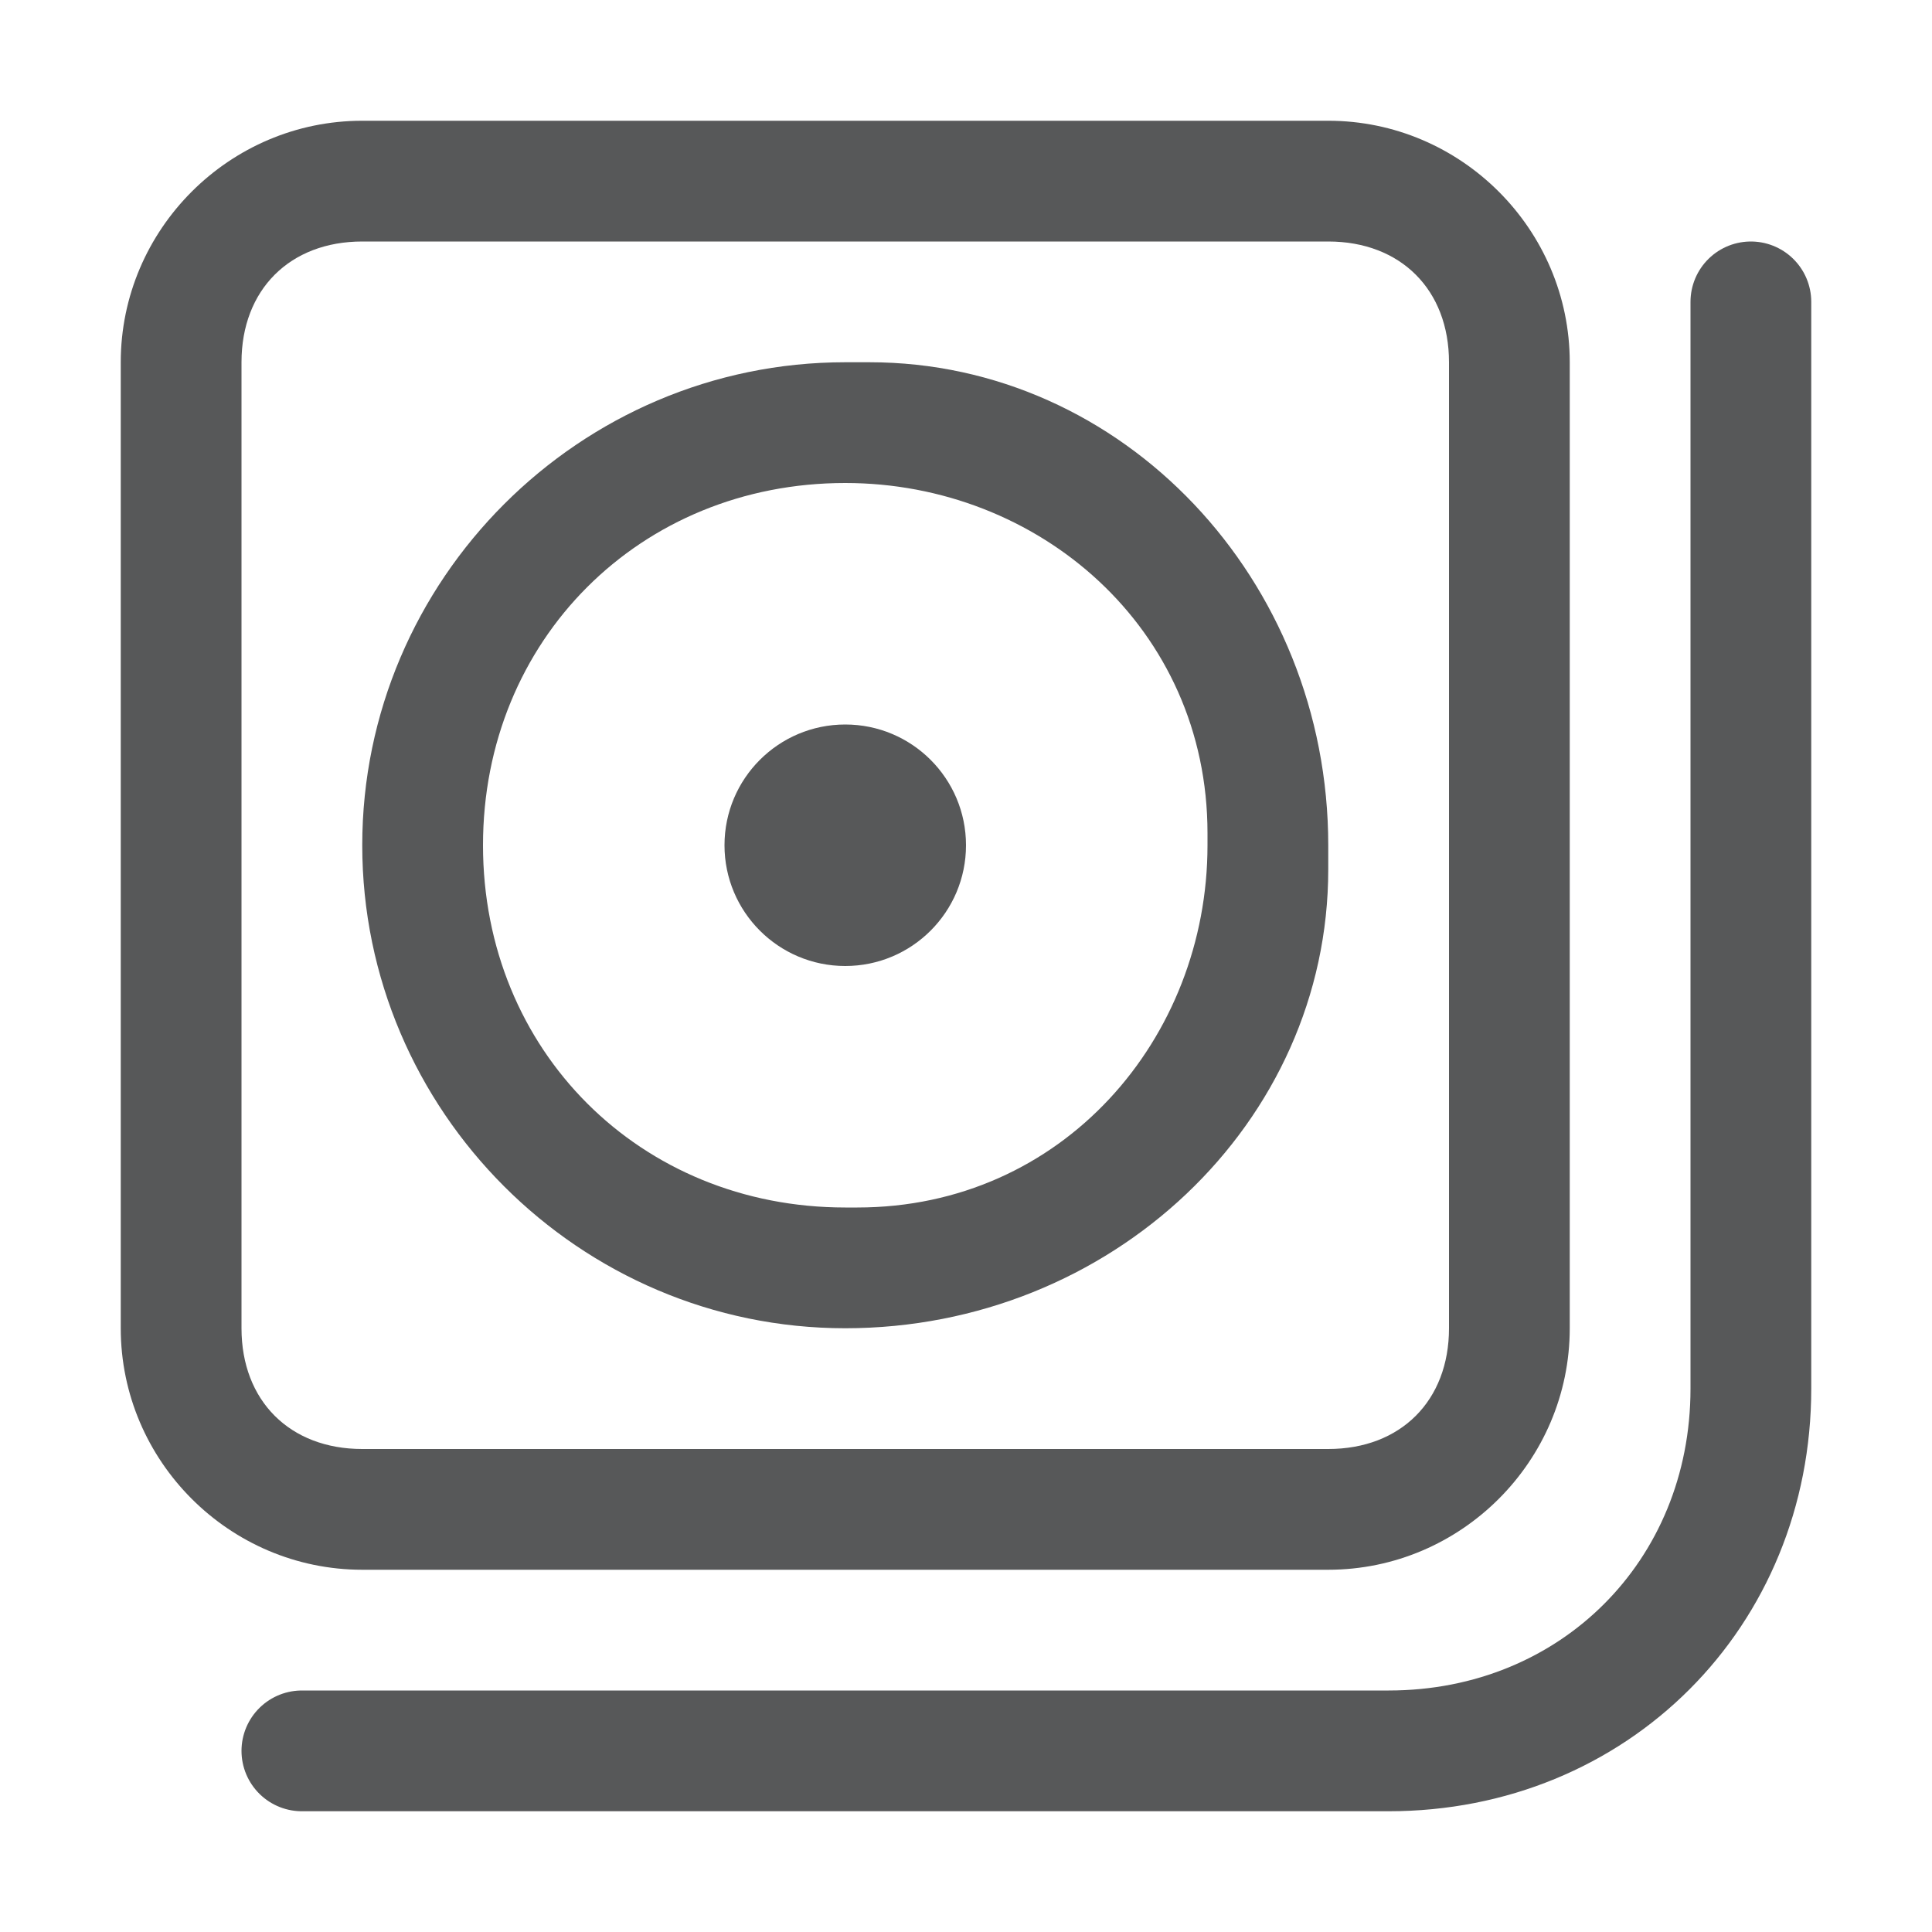
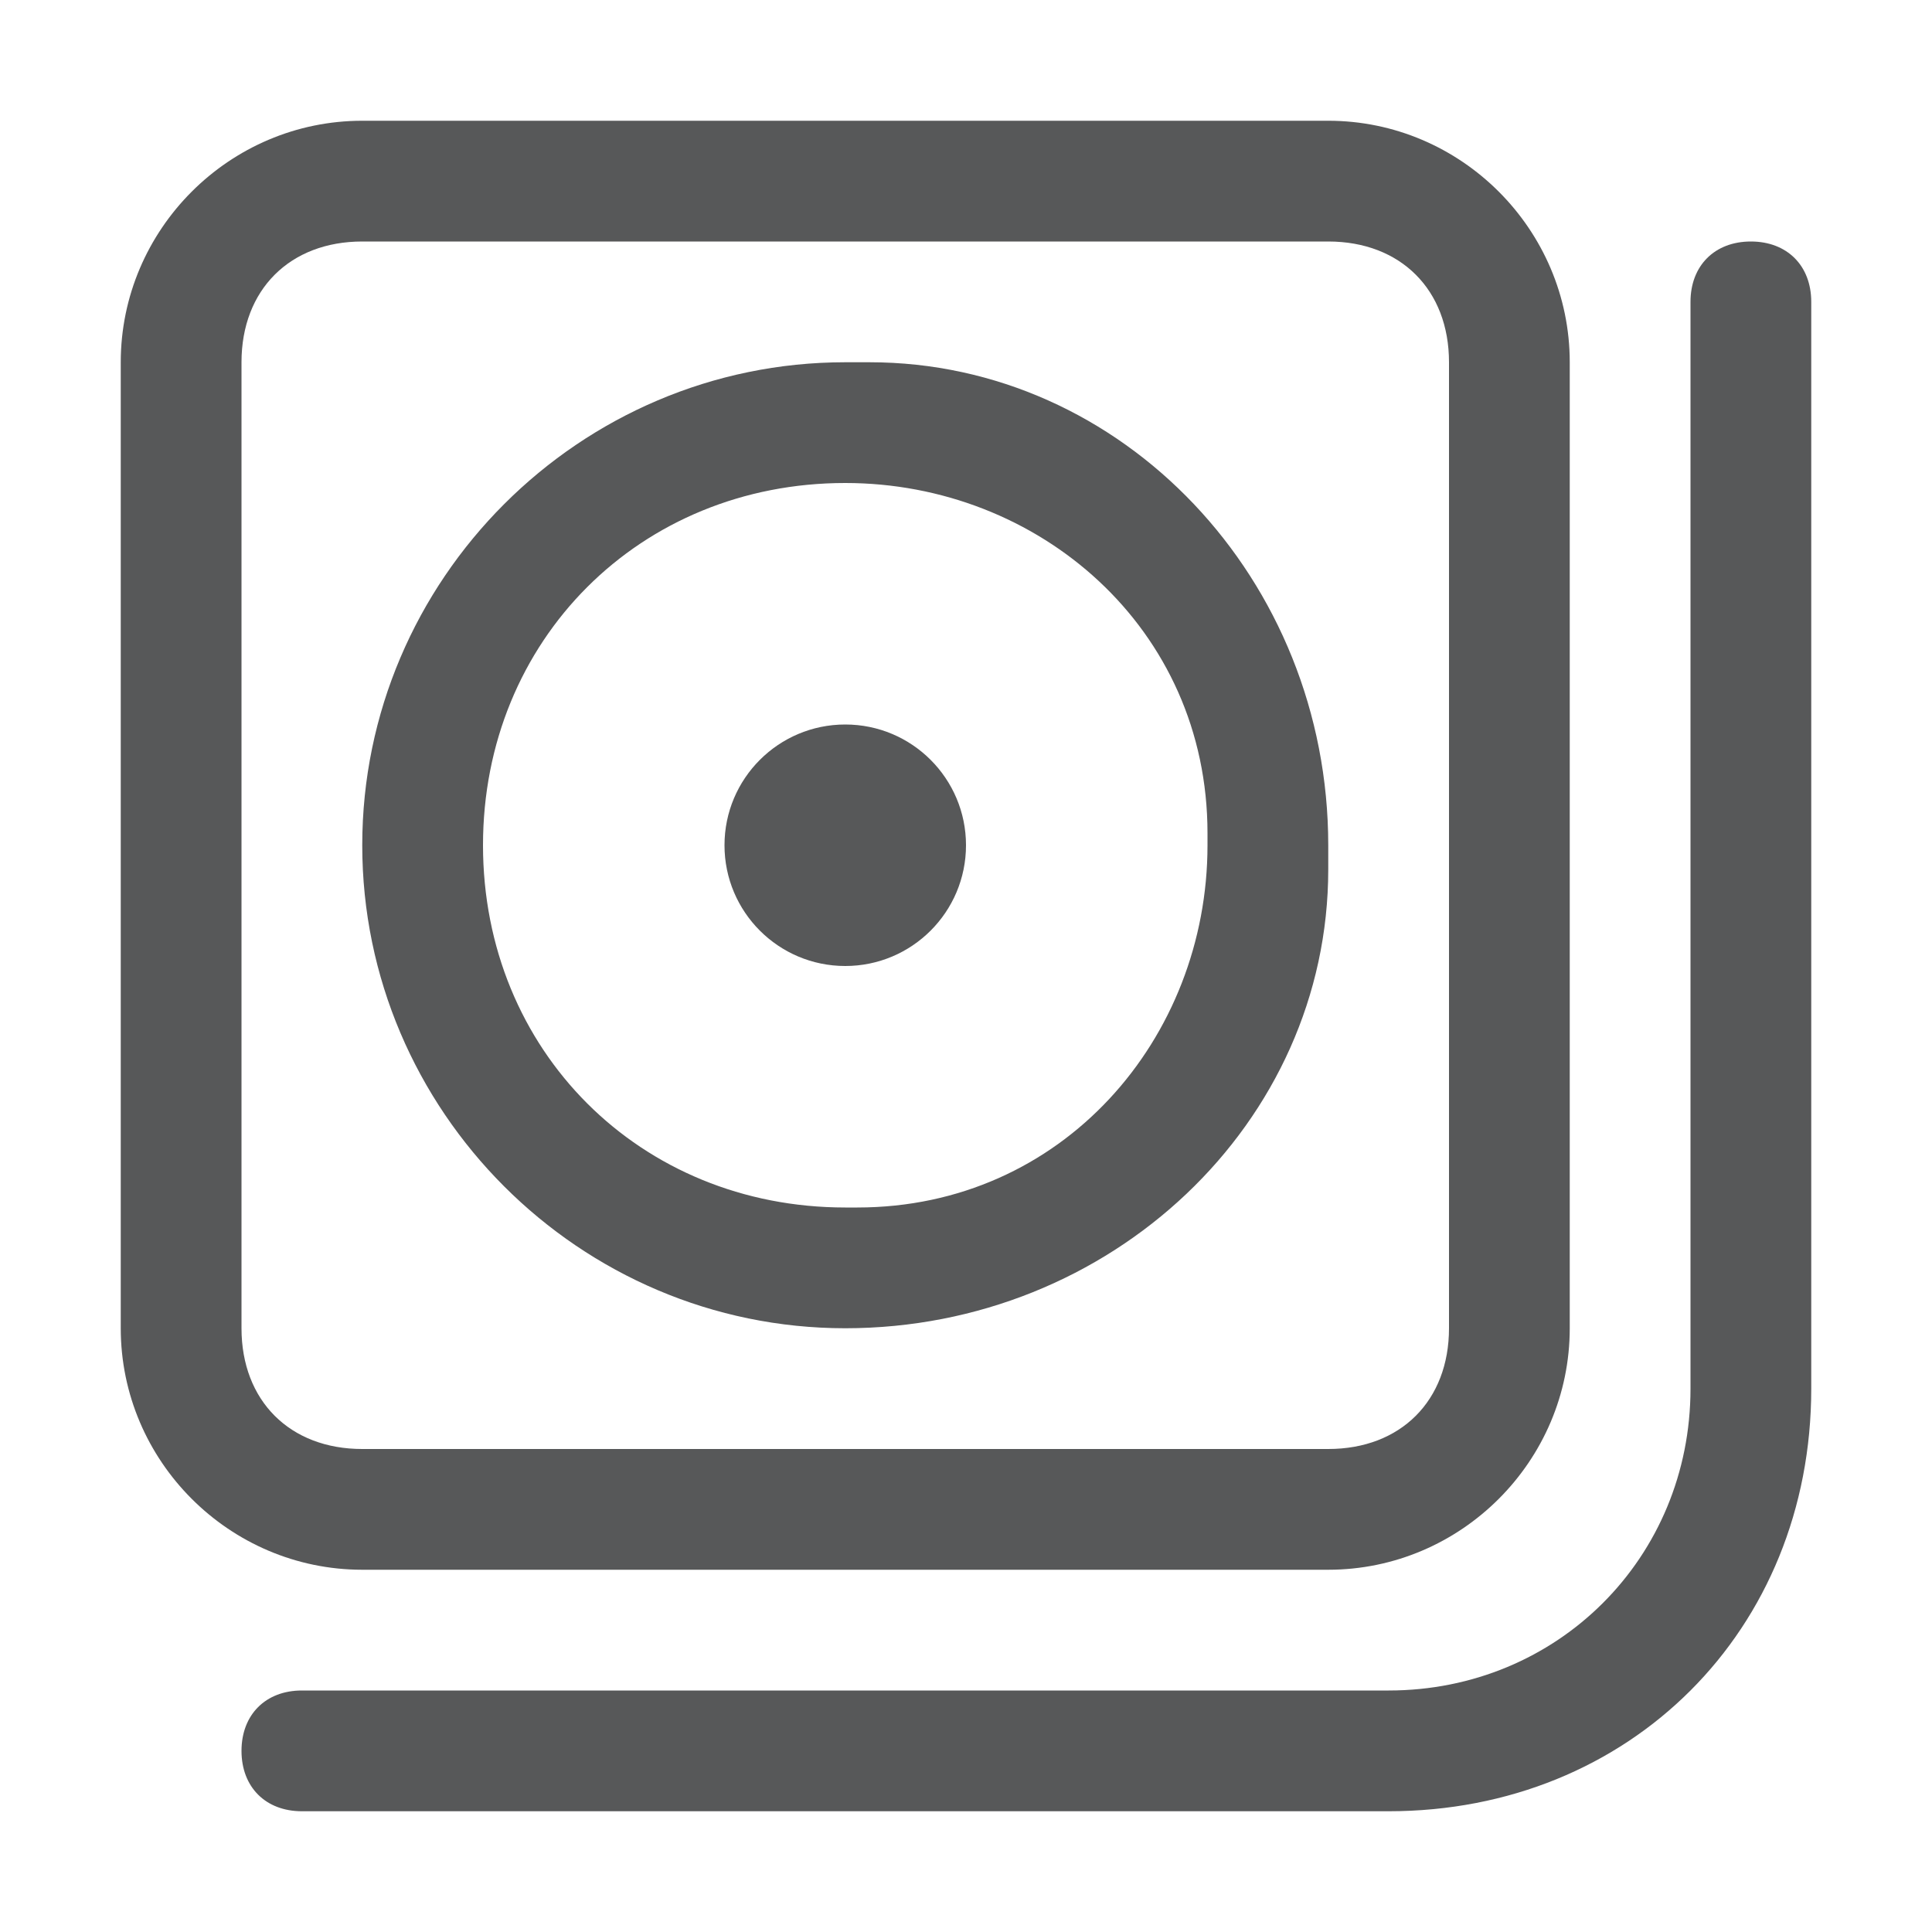
<svg xmlns="http://www.w3.org/2000/svg" version="1.1" id="d" x="0px" y="0px" viewBox="0 0 16 16" style="enable-background:new 0 0 16 16;" xml:space="preserve">
  <style type="text/css">
- 	.st0{opacity:0.75;fill:#1F2022;enable-background:new    ;}
- 	.st1{opacity:0.75;fill:none;stroke:#1F2022;stroke-linecap:round;stroke-linejoin:round;enable-background:new    ;}
+ 	.st0{opacity:0.75;}
+ 	.st1{fill:#1F2022;enable-background:new    ;}
</style>
-   <g id="_16">
-     <path class="st0" d="M7,4c1.6,0,3,1.2,3,2.9V7c0,1.6-1.2,3-2.9,3H7c-1.7,0-3-1.3-3-3S5.3,4,7,4 M7,3C4.8,3,3,4.8,3,7s1.8,4,4,4   s4-1.7,4-3.8c0-0.1,0-0.1,0-0.2c0-2.2-1.7-4-3.8-4C7.1,3,7.1,3,7,3z" />
-     <circle class="st0" cx="7" cy="7" r="1" />
-     <path class="st1" d="M14.5,2.5v9c0,1.7-1.3,3-3,3h-9" />
-     <path class="st0" d="M11,2c0.6,0,1,0.4,1,1v8c0,0.6-0.4,1-1,1H3c-0.6,0-1-0.4-1-1V3c0-0.6,0.4-1,1-1H11 M11,1H3C1.9,1,1,1.9,1,3v8   c0,1.1,0.9,2,2,2h8c1.1,0,2-0.9,2-2V3C13,1.9,12.1,1,11,1z" />
+   <g id="_16" class="st0">
+     <path class="st1" d="M7,4c1.6,0,3,1.2,3,2.9V7c0,1.6-1.2,3-2.9,3H7c-1.7,0-3-1.3-3-3S5.3,4,7,4 M7,3C4.8,3,3,4.8,3,7s1.8,4,4,4   s4-1.7,4-3.8c0-0.1,0-0.1,0-0.2c0-2.2-1.7-4-3.8-4C7.1,3,7.1,3,7,3z" />
+     <circle class="st1" cx="7" cy="7" r="1" />
+     <path class="st1" d="M11.5,15h-9C2.2,15,2,14.8,2,14.5S2.2,14,2.5,14h9c1.4,0,2.5-1.1,2.5-2.5v-9C14,2.2,14.2,2,14.5,2   S15,2.2,15,2.5v9C15,13.5,13.5,15,11.5,15z" />
+     <path class="st1" d="M11,2c0.6,0,1,0.4,1,1v8c0,0.6-0.4,1-1,1H3c-0.6,0-1-0.4-1-1V3c0-0.6,0.4-1,1-1H11 M11,1H3C1.9,1,1,1.9,1,3v8   c0,1.1,0.9,2,2,2h8c1.1,0,2-0.9,2-2V3C13,1.9,12.1,1,11,1z" />
  </g>
</svg>
